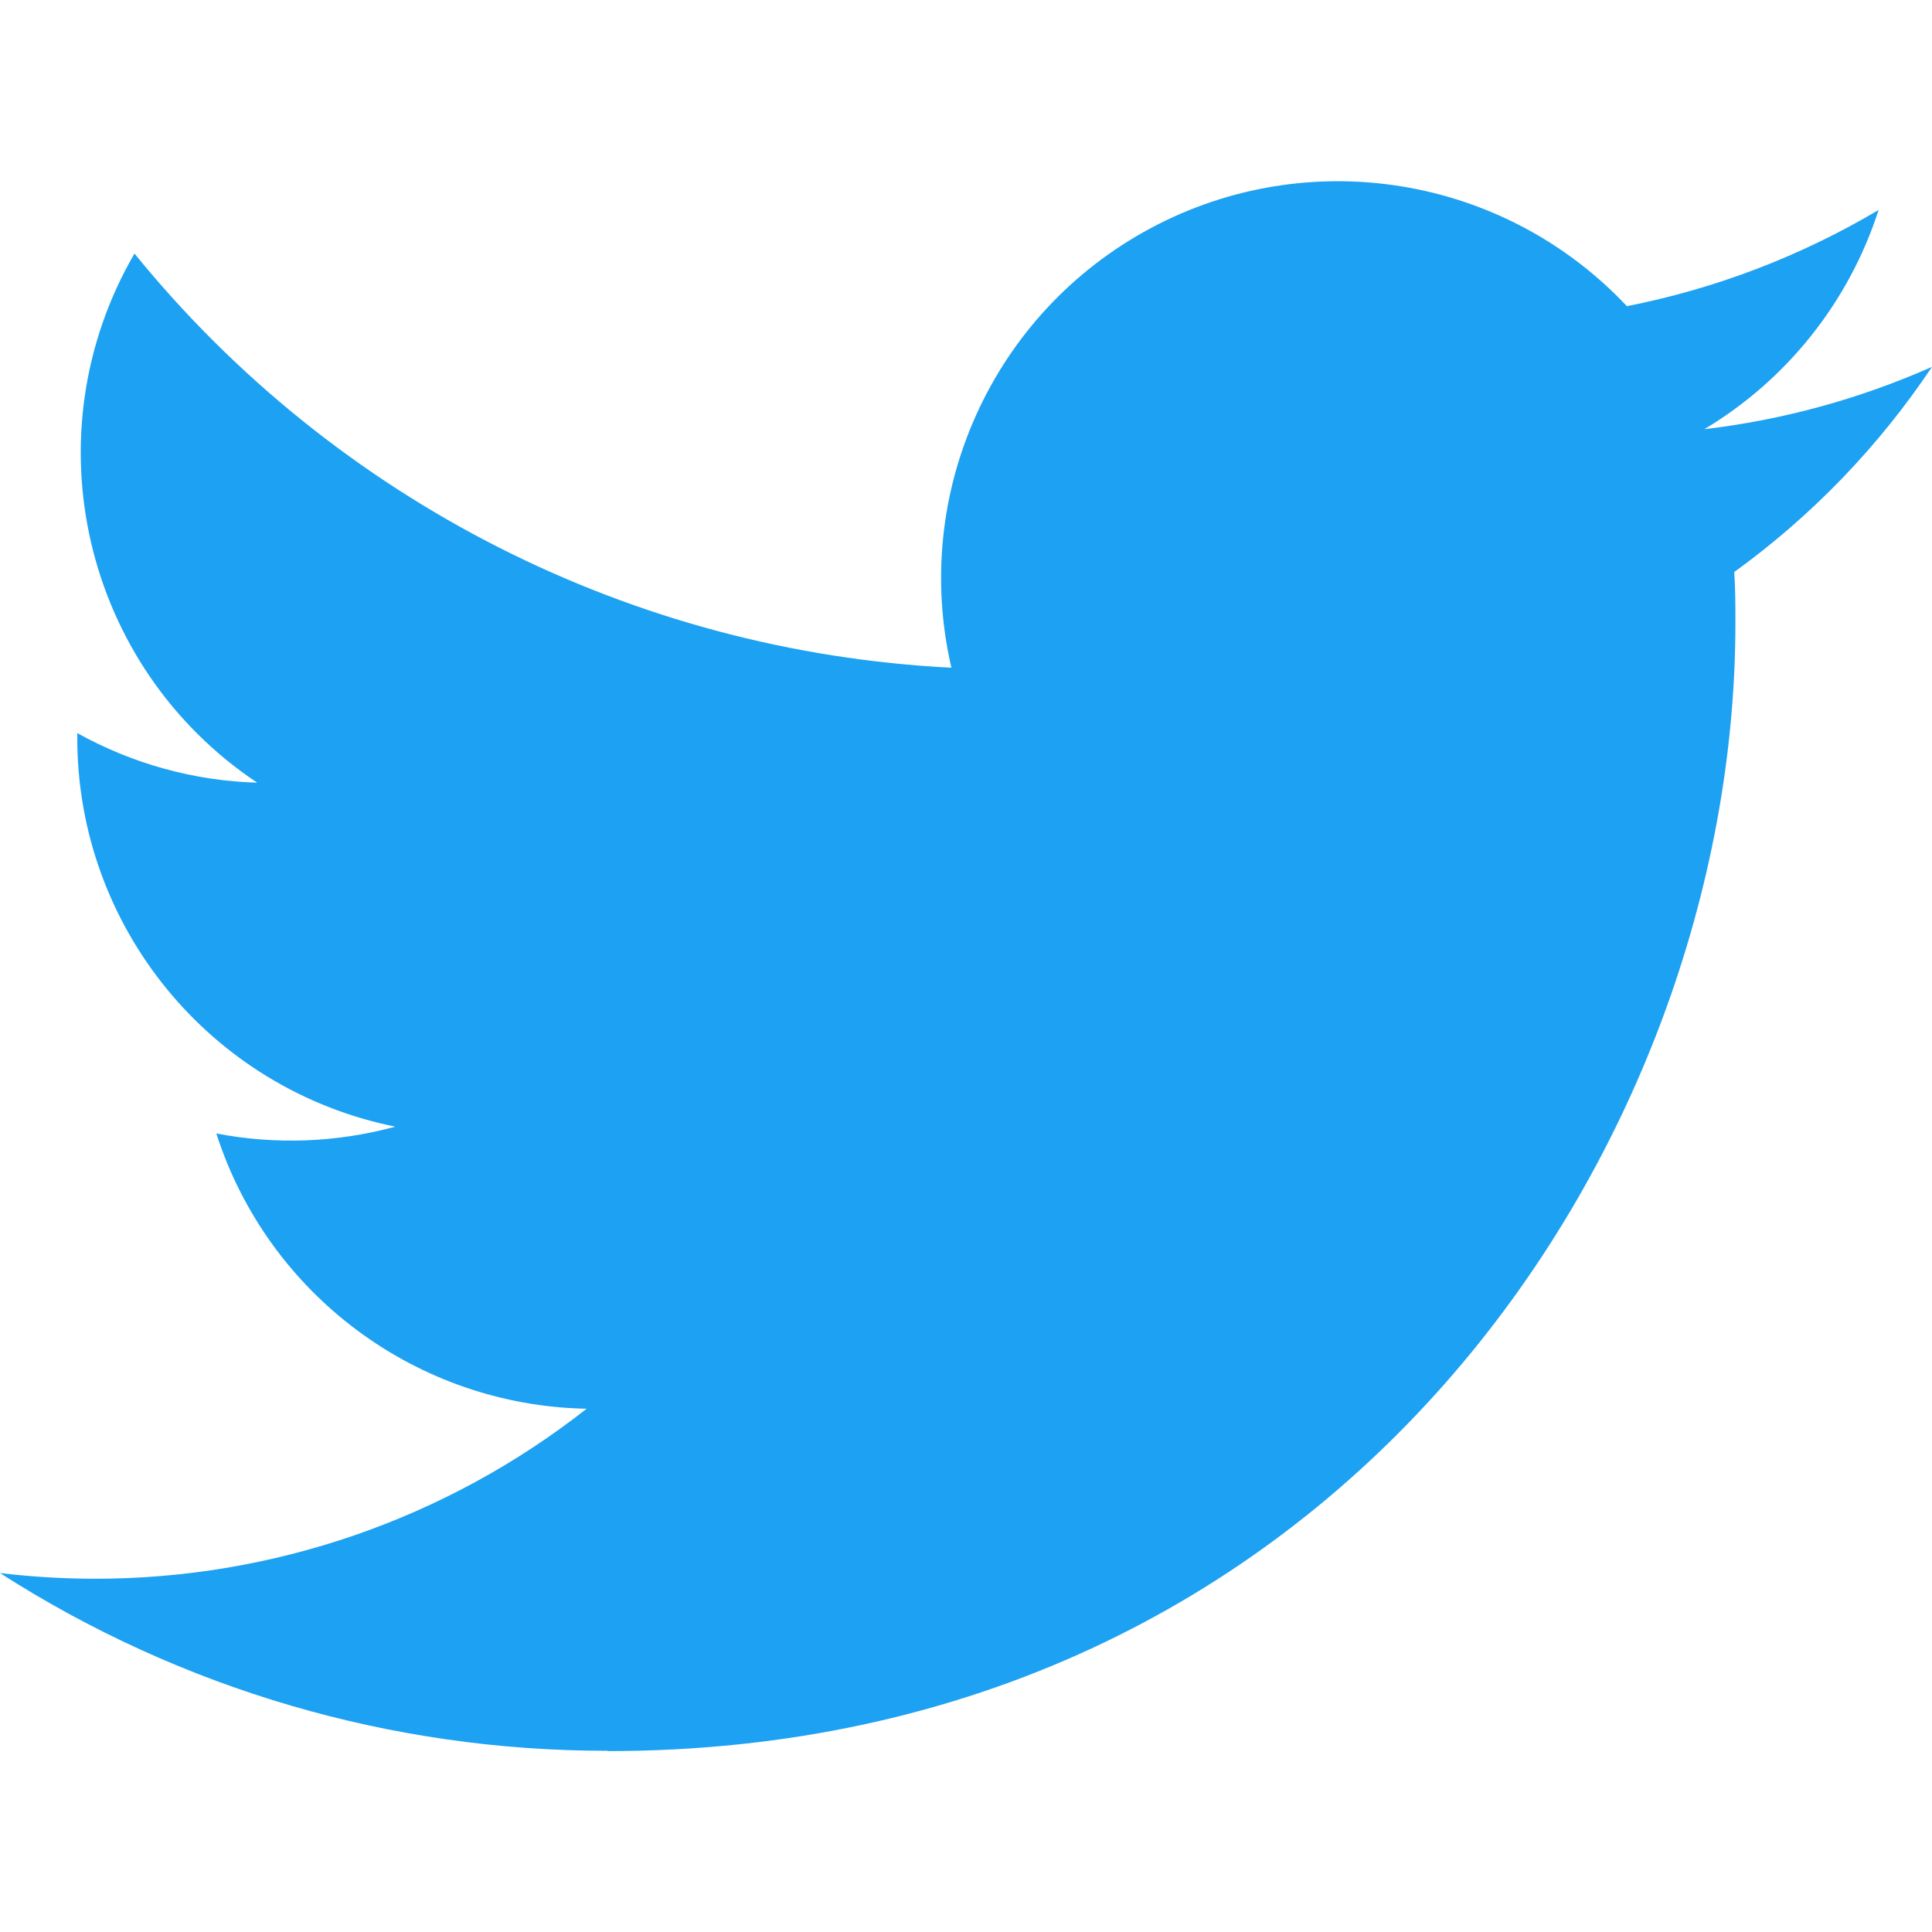
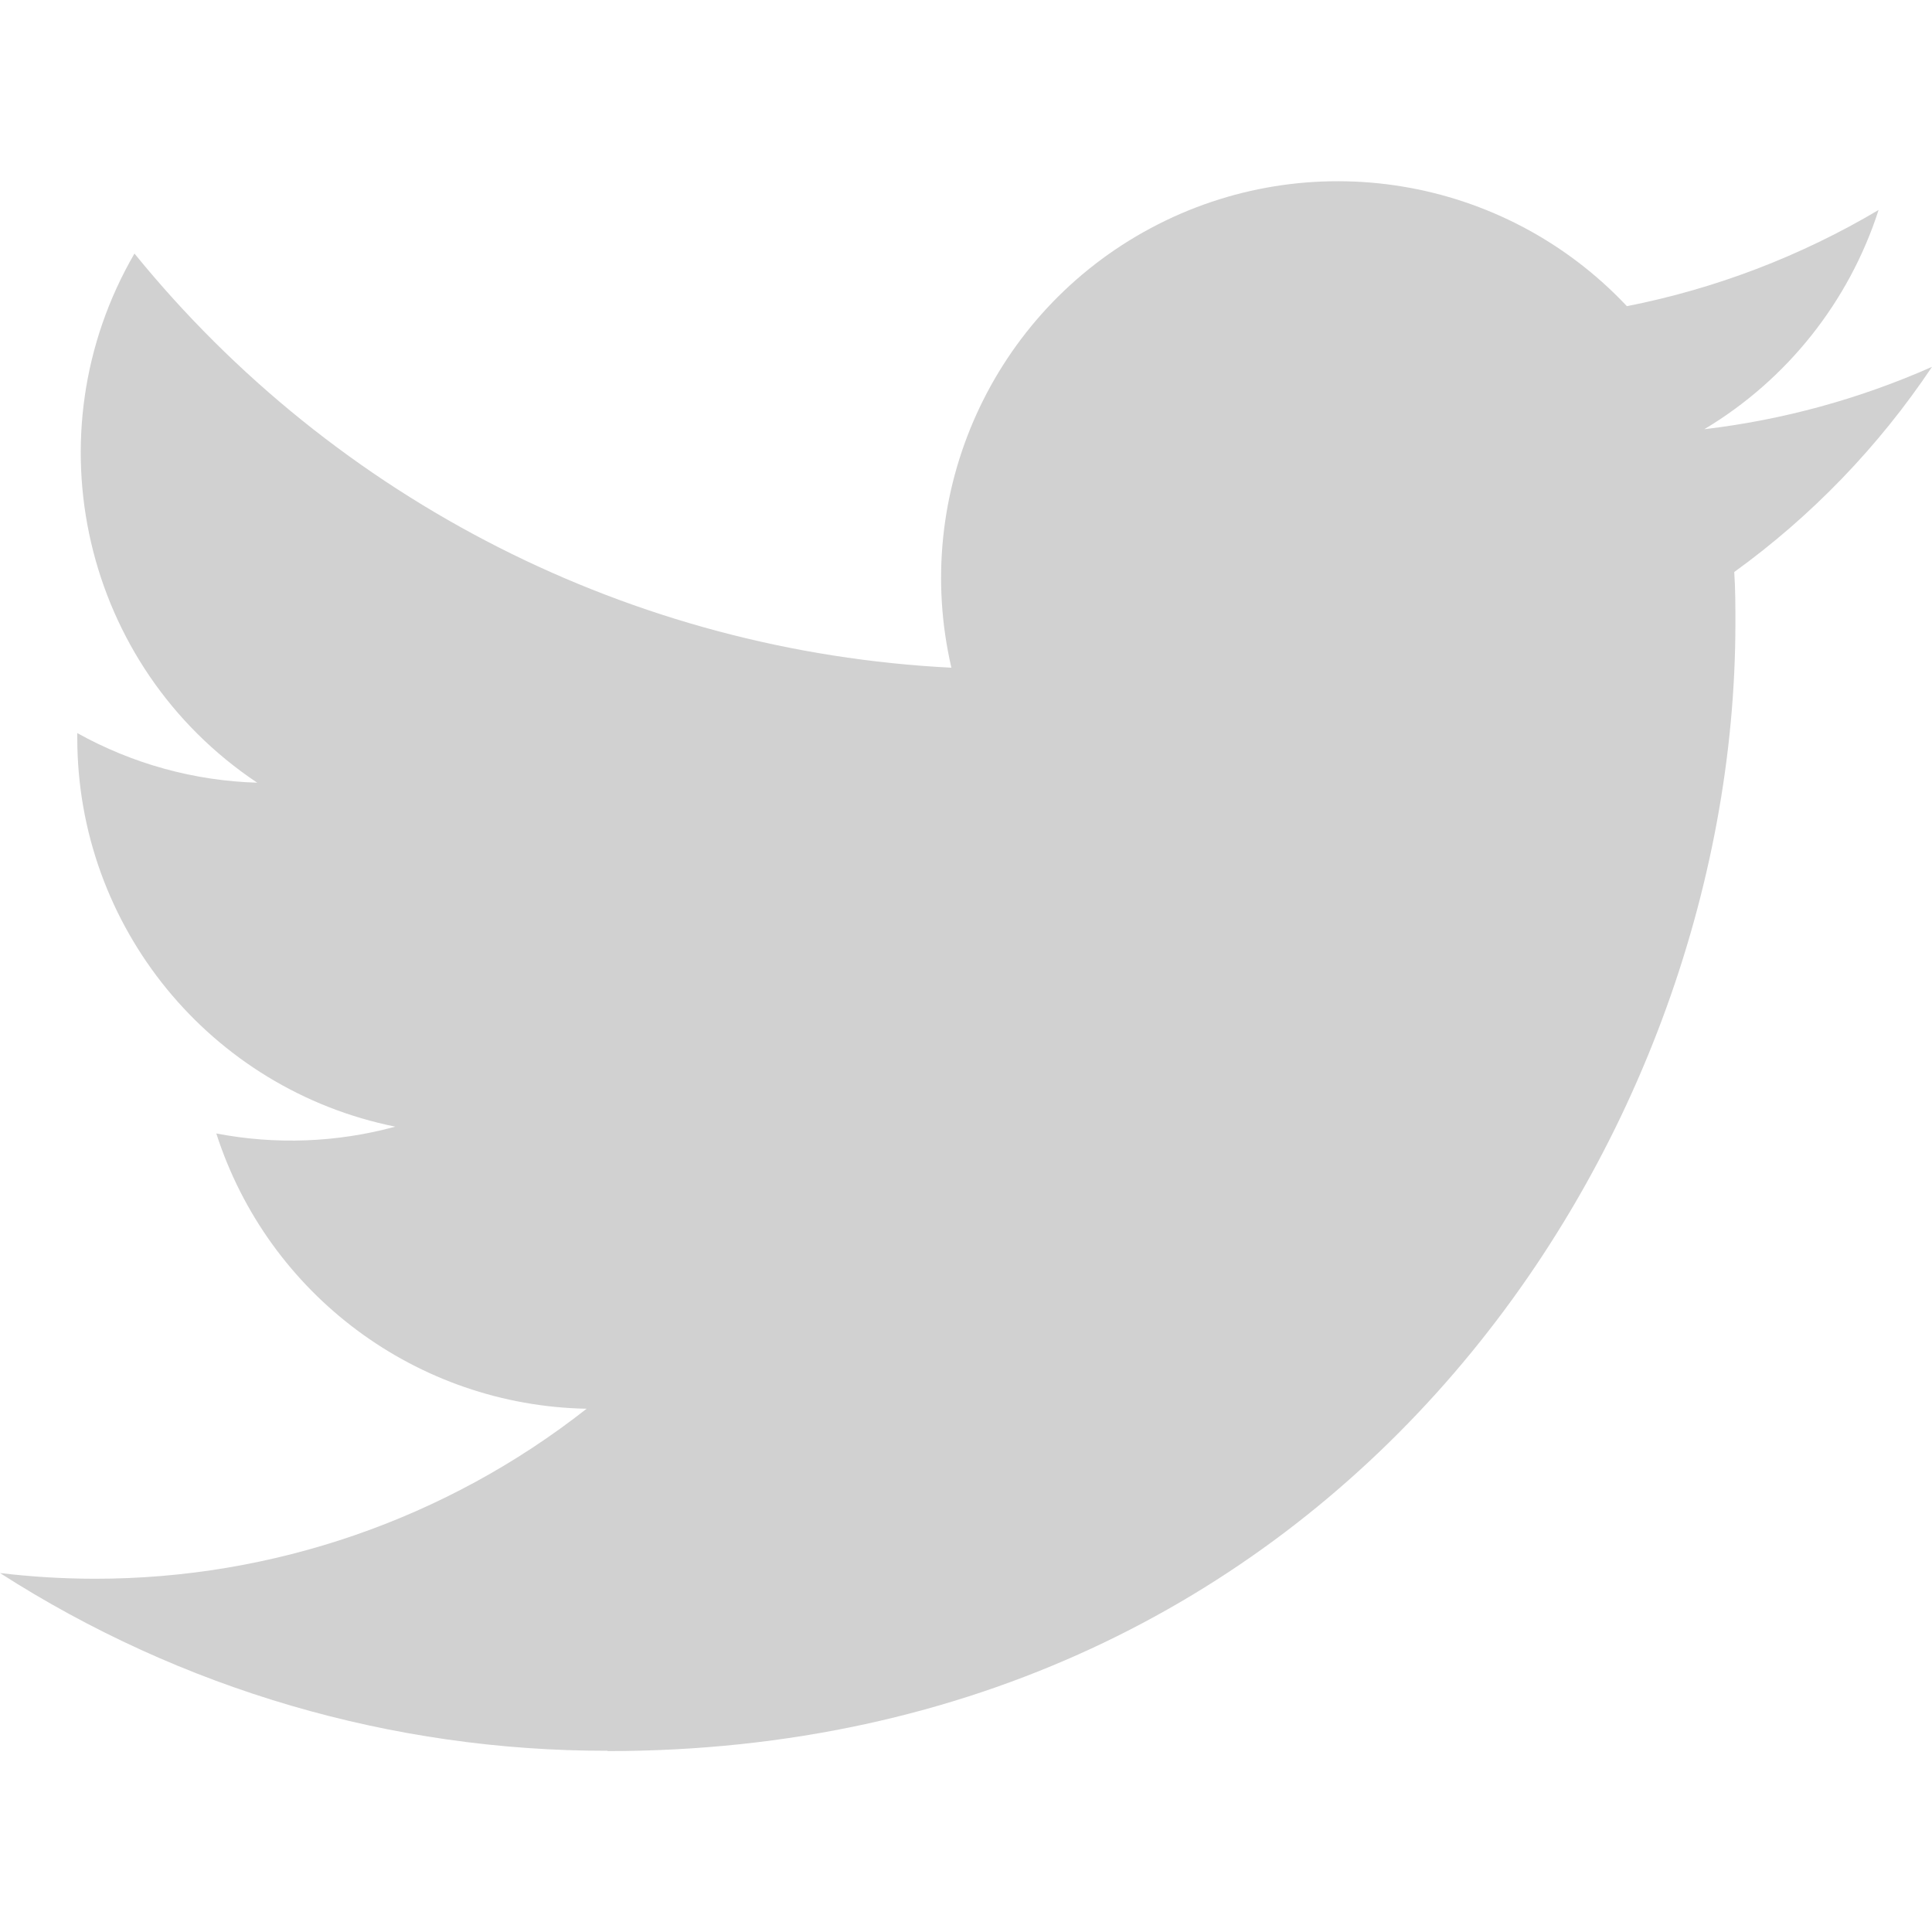
- <svg xmlns="http://www.w3.org/2000/svg" id="Logo_FIXED" data-name="Logo — FIXED" viewBox="75 75 250 250">
-   <defs>
-     <style>.cls-1{fill:none;}.cls-2{fill:#1da1f2;}</style>
-   </defs>
-   <rect class="cls-1" width="400" height="400" />
-   <path class="cls-2" d="M153.62,301.59c94.34,0,145.94-78.16,145.94-145.94,0-2.22,0-4.43-.15-6.63A104.36,104.36,0,0,0,325,122.47a102.38,102.38,0,0,1-29.46,8.07,51.47,51.47,0,0,0,22.55-28.37,102.79,102.79,0,0,1-32.57,12.45,51.34,51.34,0,0,0-87.41,46.78A145.62,145.62,0,0,1,92.4,107.81a51.33,51.33,0,0,0,15.88,68.47A50.91,50.91,0,0,1,85,169.86c0,.21,0,.43,0,.65a51.31,51.31,0,0,0,41.15,50.28,51.21,51.21,0,0,1-23.16.88,51.35,51.35,0,0,0,47.92,35.62,102.92,102.92,0,0,1-63.7,22A104.41,104.41,0,0,1,75,278.55a145.21,145.21,0,0,0,78.62,23" />
+ <svg xmlns="http://www.w3.org/2000/svg" viewBox="75 75 250 250">
+   <path fill="#d1d1d1" d="M153.62,301.59c94.34,0,145.94-78.16,145.94-145.94,0-2.22,0-4.43-.15-6.63A104.36,104.36,0,0,0,325,122.47a102.38,102.38,0,0,1-29.46,8.07,51.47,51.47,0,0,0,22.55-28.37,102.79,102.79,0,0,1-32.57,12.45,51.34,51.34,0,0,0-87.41,46.78A145.62,145.62,0,0,1,92.4,107.81a51.33,51.33,0,0,0,15.88,68.47A50.91,50.91,0,0,1,85,169.86c0,.21,0,.43,0,.65a51.31,51.31,0,0,0,41.15,50.28,51.21,51.21,0,0,1-23.16.88,51.35,51.35,0,0,0,47.92,35.62,102.92,102.92,0,0,1-63.7,22A104.41,104.41,0,0,1,75,278.55a145.21,145.21,0,0,0,78.62,23" />
</svg>
